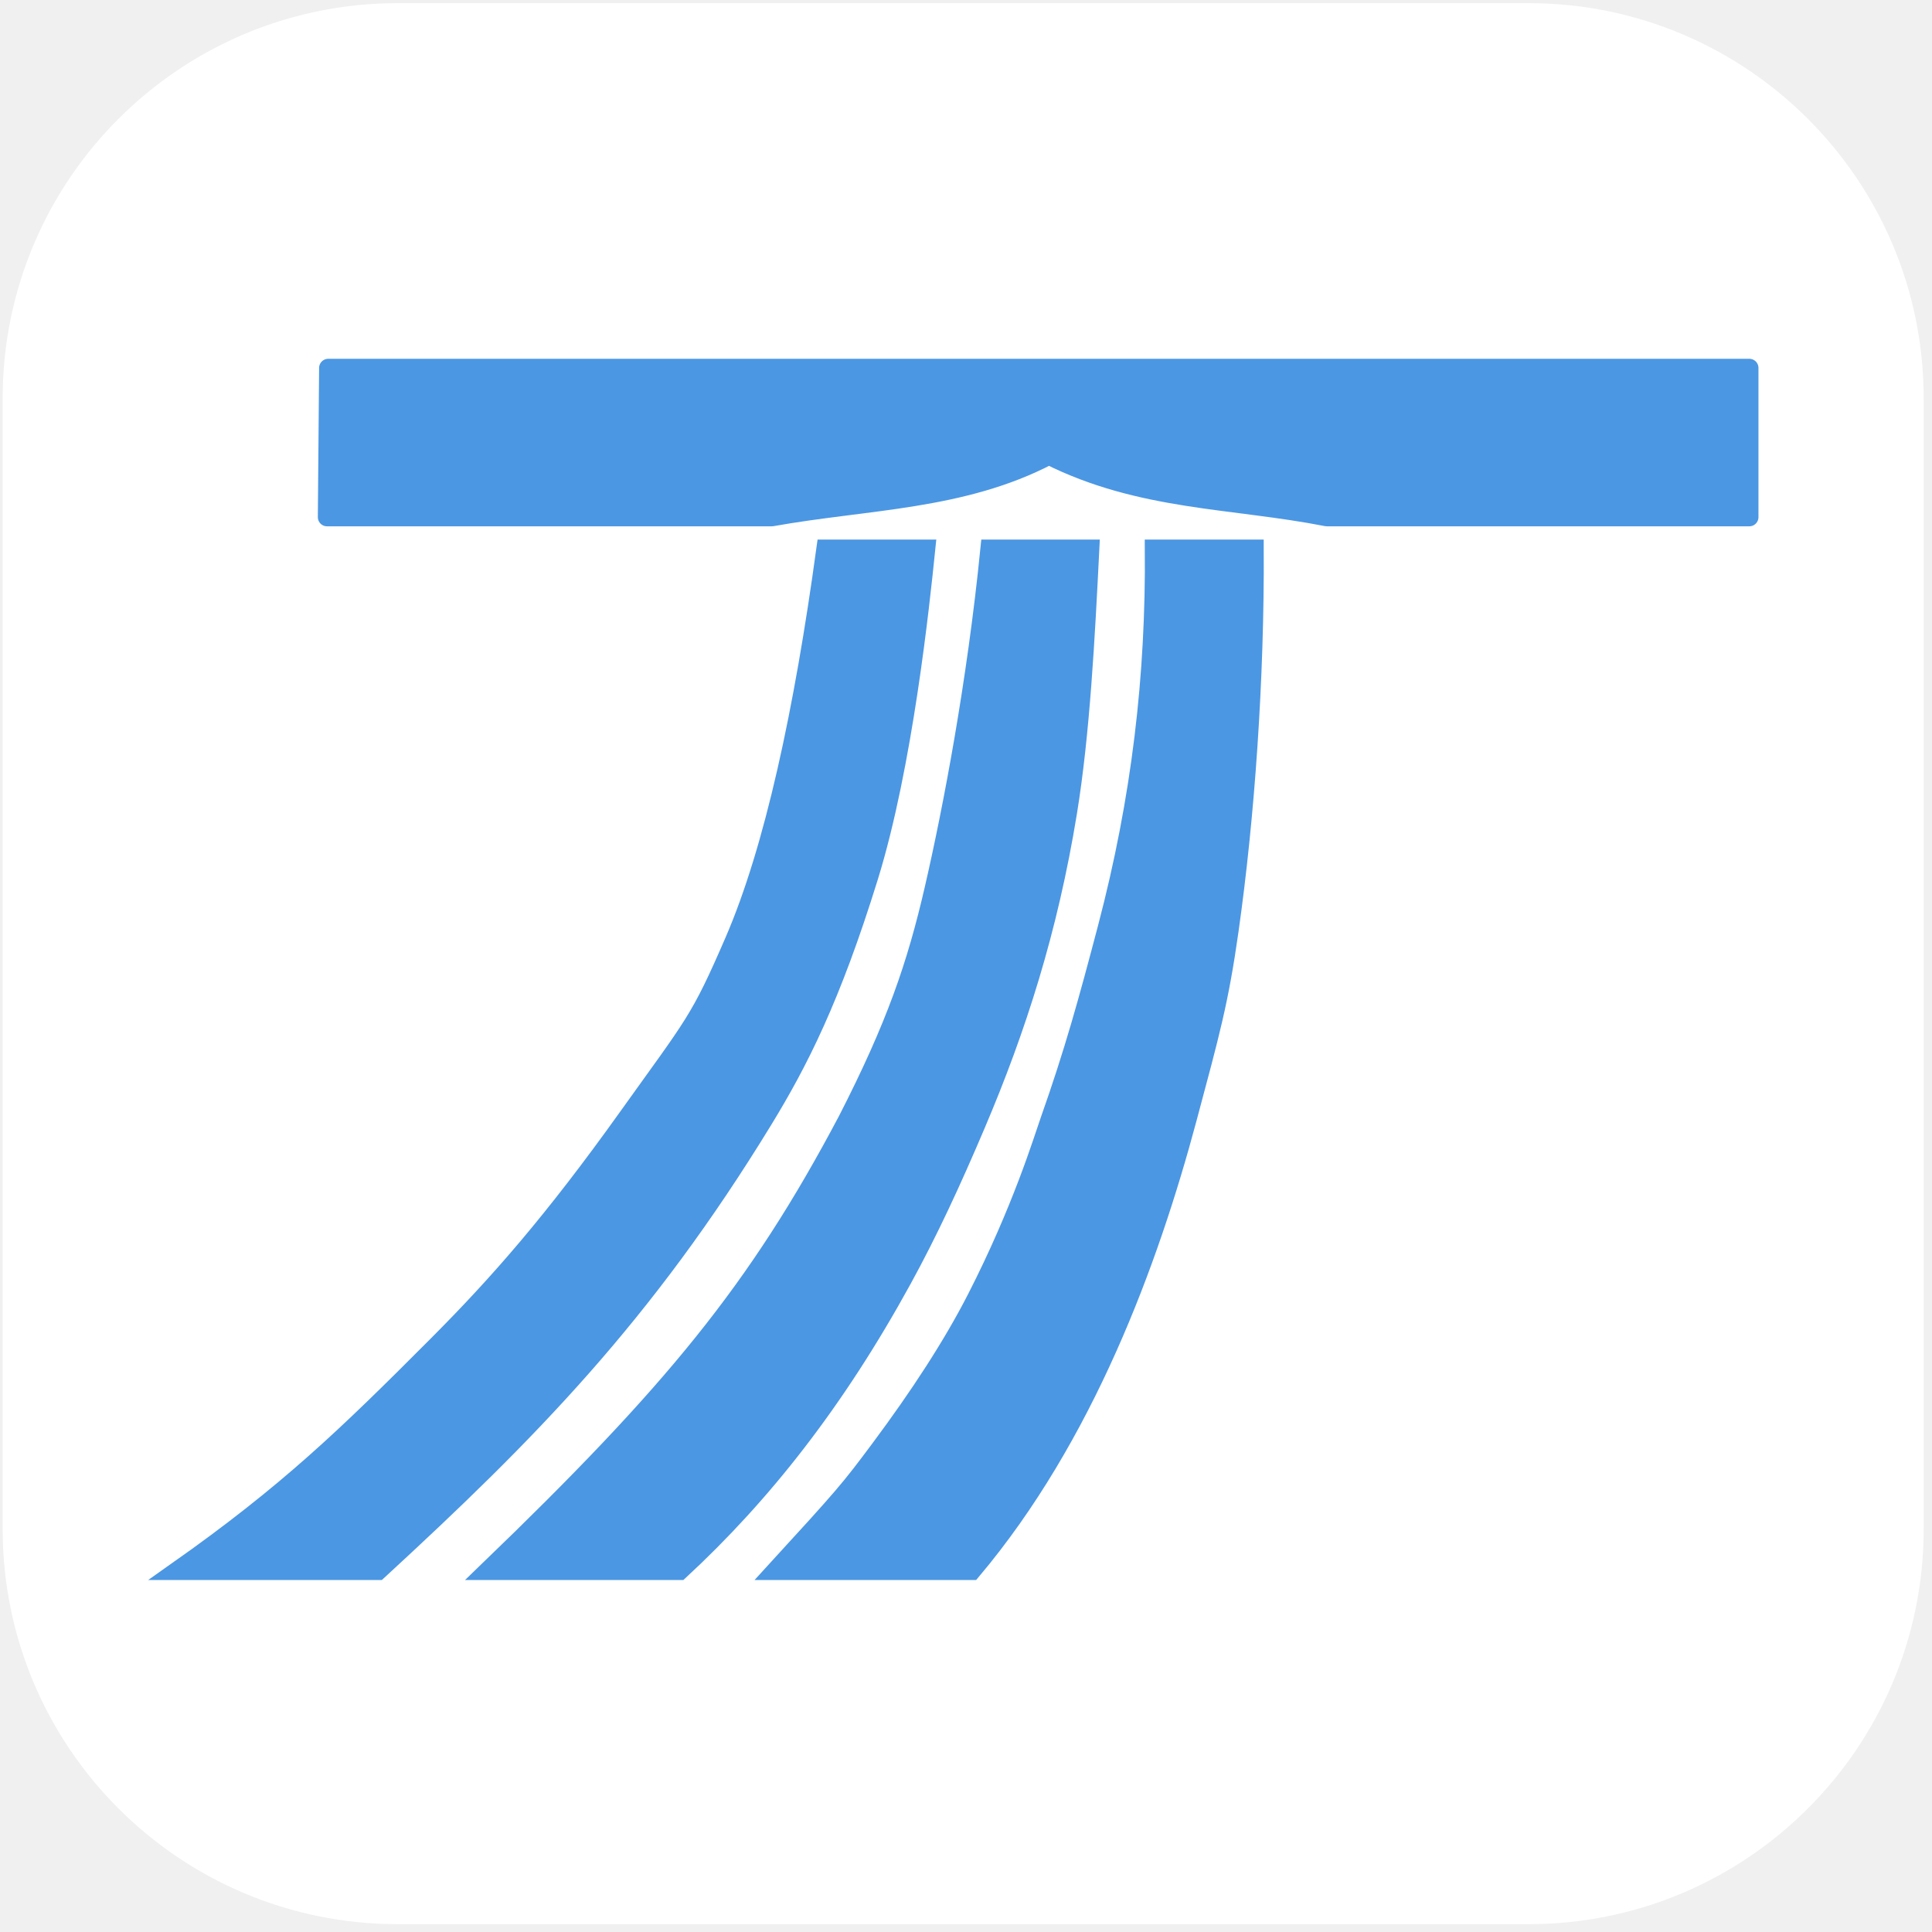
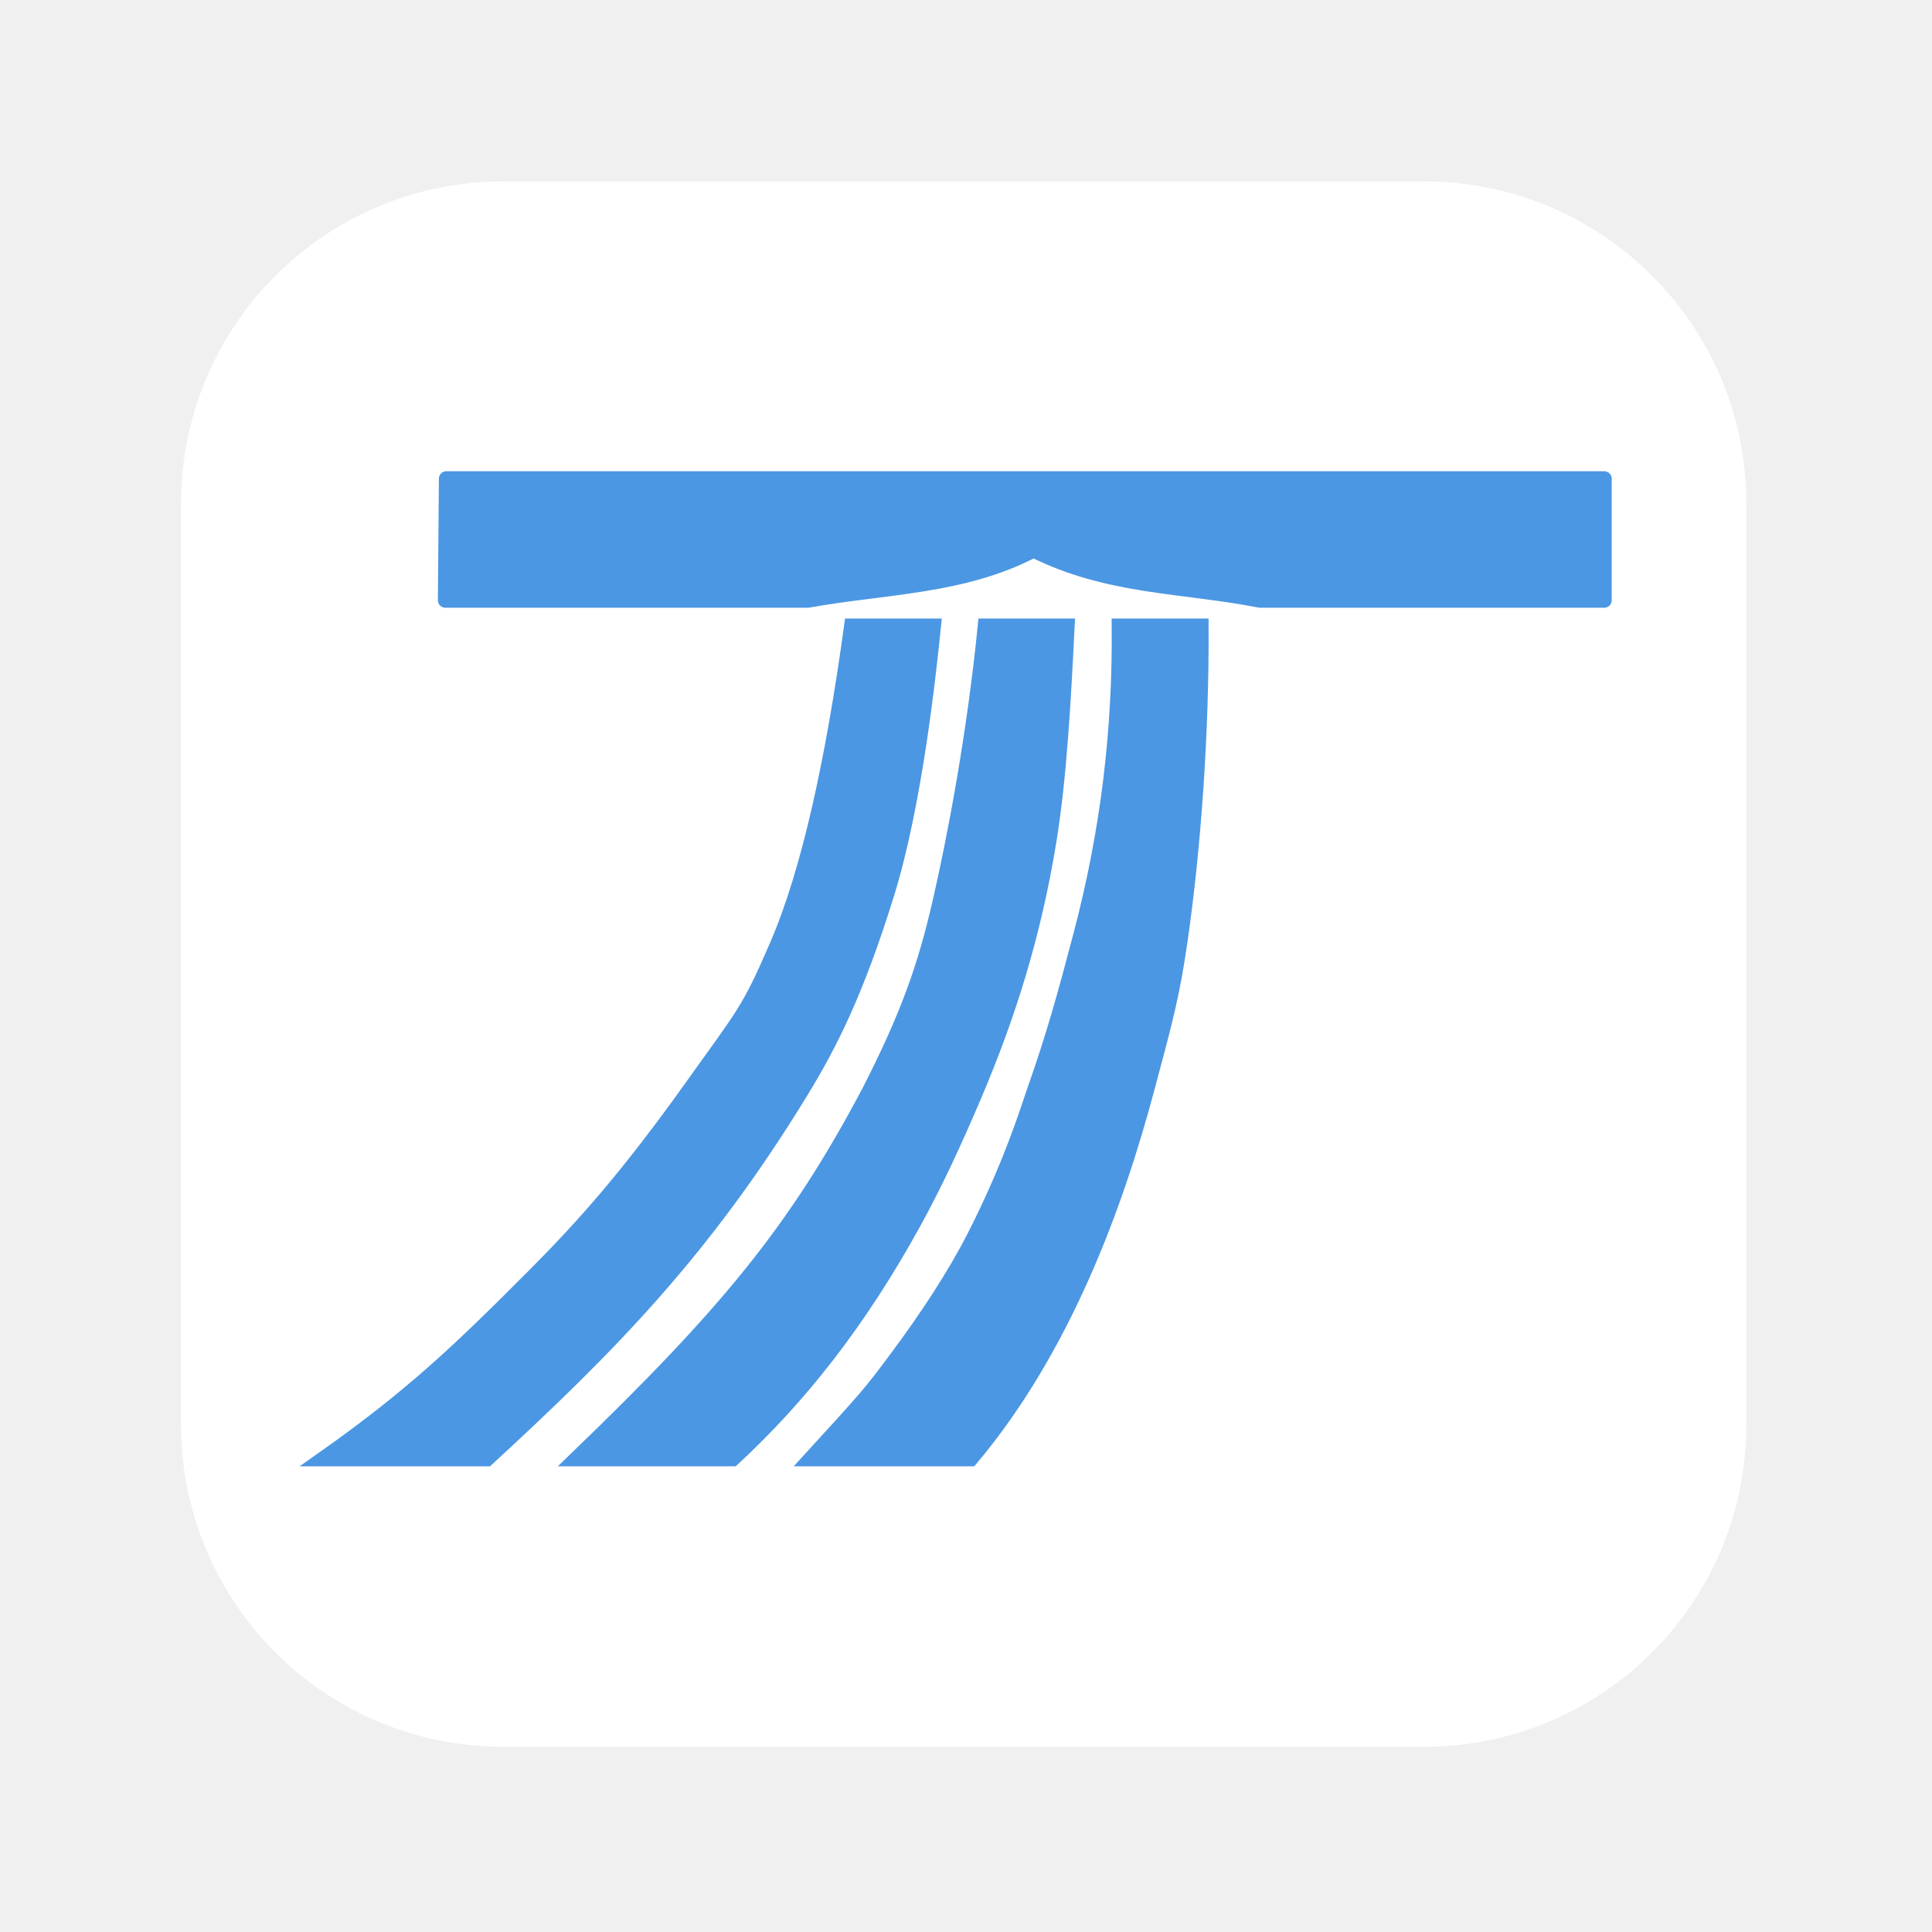
- <svg xmlns="http://www.w3.org/2000/svg" width="100%" height="100%" viewBox="0 0 880 880" version="1.1" xml:space="preserve" style="fill-rule:evenodd;clip-rule:evenodd;stroke-linecap:square;stroke-linejoin:round;stroke-miterlimit:2;">
+ <svg xmlns="http://www.w3.org/2000/svg" width="100%" height="100%" viewBox="-100 -100 1080 1080" version="1.1" xml:space="preserve" style="fill-rule:evenodd;clip-rule:evenodd;stroke-linecap:square;stroke-linejoin:round;stroke-miterlimit:2;">
  <rect id="logo-white" x="1.213" y="1.434" width="875" height="875" rx="180" ry="180" style="fill:#fff;" />
  <g id="logo-white1">
    <g>
      <path d="M149.511,167.589l647.279,0l-0,67.97l-192.469,0c-43.143,-8.455 -84.523,-6.996 -126.551,-28.013c-39.533,20.715 -83.254,20.297 -126.171,28.013l-202.661,0l0.573,-67.97Z" style="fill:#4b97e3;stroke:#4b97e3;stroke-width:8.33px;" />
      <path d="M376.022,249.929c-10.101,73.826 -23.618,136.915 -41.724,178.734c-15.82,36.538 -17.736,37.173 -48.568,80.298c-33.691,47.126 -58.267,75.236 -86.33,103.405c-41.805,41.962 -68.322,67.572 -118.764,103.141l91.667,0c68.498,-63.059 121.036,-116.322 175.41,-205.28c16.27,-26.619 30.996,-55.607 48.069,-110.627c15.817,-50.971 23.503,-124.556 26.073,-149.671l-45.833,-0Z" style="fill:#4b97e3;stroke:#4b97e3;stroke-width:8.33px;stroke-linecap:round;stroke-linejoin:miter;stroke-miterlimit:6;" />
      <path d="M450.736,249.929c-6.147,61.436 -17.088,118.714 -25.342,154.574c-8.079,35.098 -17.45,62.587 -39.527,105.699c-41.132,77.798 -79.511,124.113 -163.726,205.305l87.5,0c37.738,-34.931 71.025,-77.203 101.435,-132.633c11.96,-21.8 22.453,-44.472 33.546,-70.552c18.631,-43.804 33.087,-88.871 41.794,-142.368c5.838,-35.868 8.1,-78.886 10.154,-120.025l-45.834,-0Z" style="fill:#4b97e3;stroke:#4b97e3;stroke-width:8.33px;stroke-linecap:round;stroke-linejoin:miter;stroke-miterlimit:6;" />
      <path d="M525.623,249.929c0.484,57.878 -5.921,113.709 -21.502,172.898c-8.716,33.109 -15.151,56.521 -26.125,87.541c-2.967,8.389 -12.601,40.438 -33.335,80.977c-10.977,21.461 -26.078,44.581 -43.935,68.55c-13.833,18.569 -15.774,20.881 -47.579,55.612l89.541,0c51.406,-61.061 80.763,-140.594 98.296,-206.126c10.484,-39.186 14.401,-53.095 18.974,-85.293c7.353,-51.76 11.806,-114.677 11.498,-174.159l-45.833,-0Z" style="fill:#4b97e3;stroke:#4b97e3;stroke-width:8.33px;stroke-linecap:round;stroke-linejoin:miter;stroke-miterlimit:6;" />
    </g>
  </g>
</svg>
